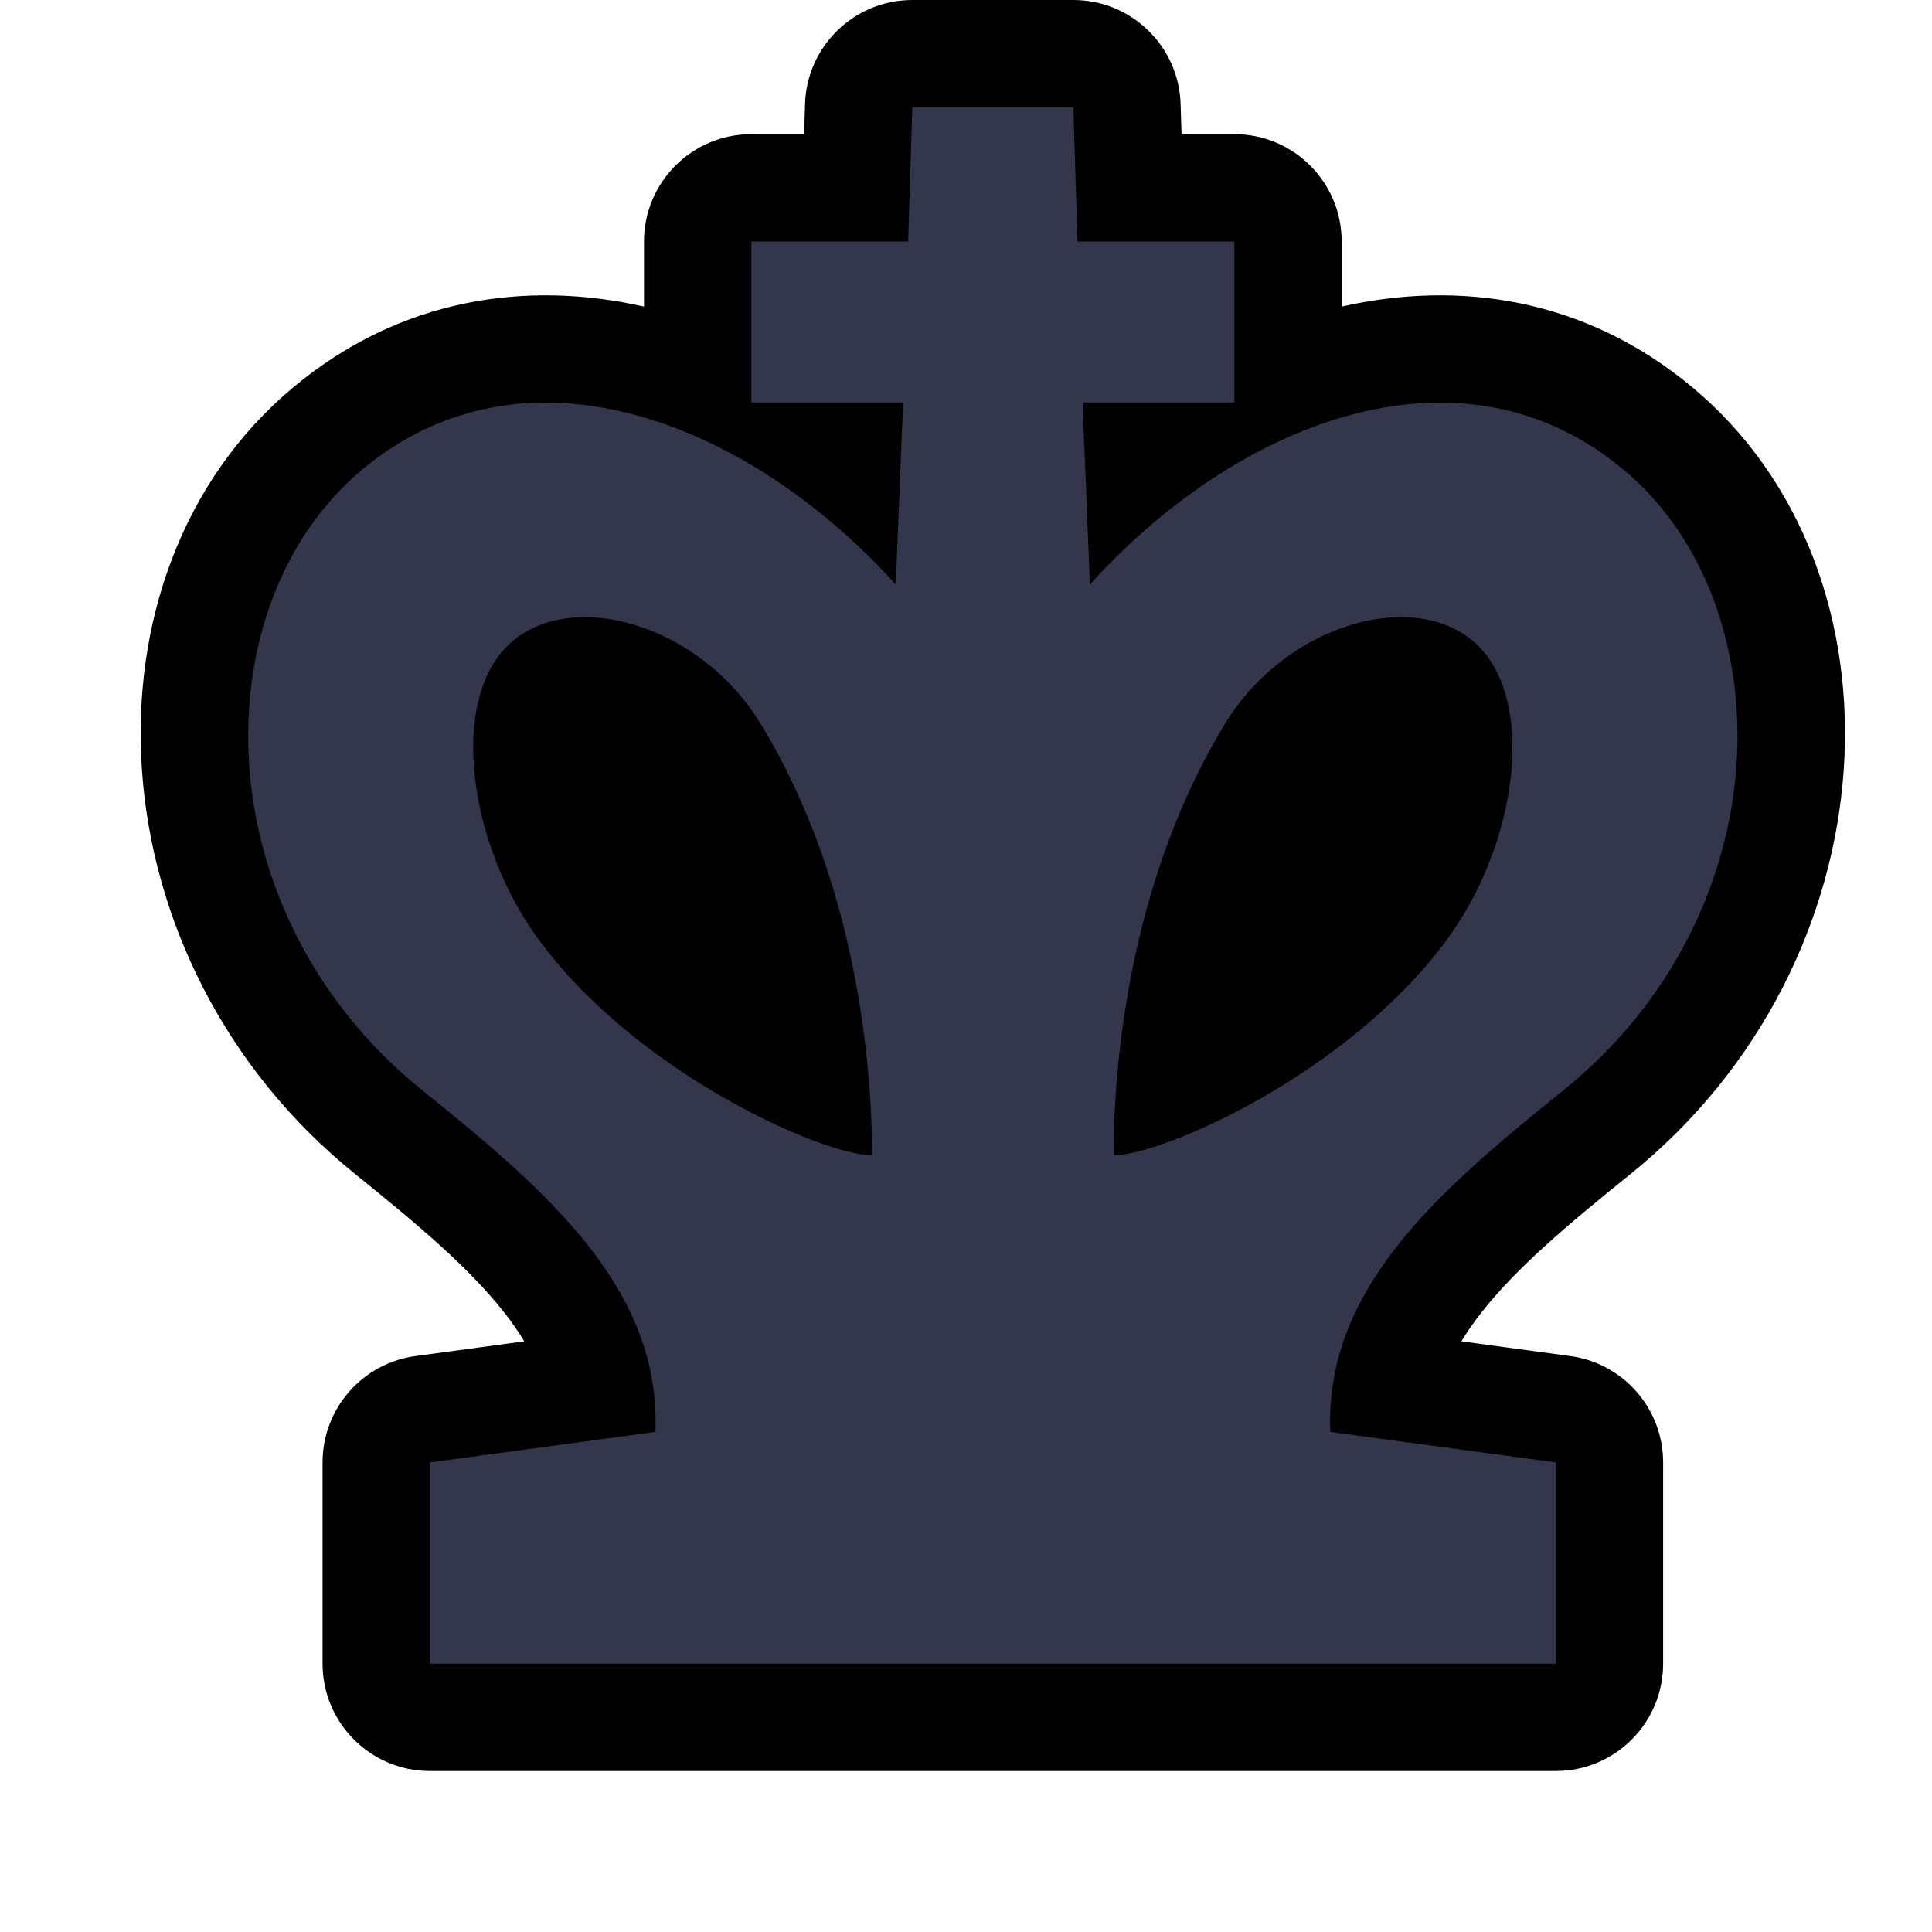
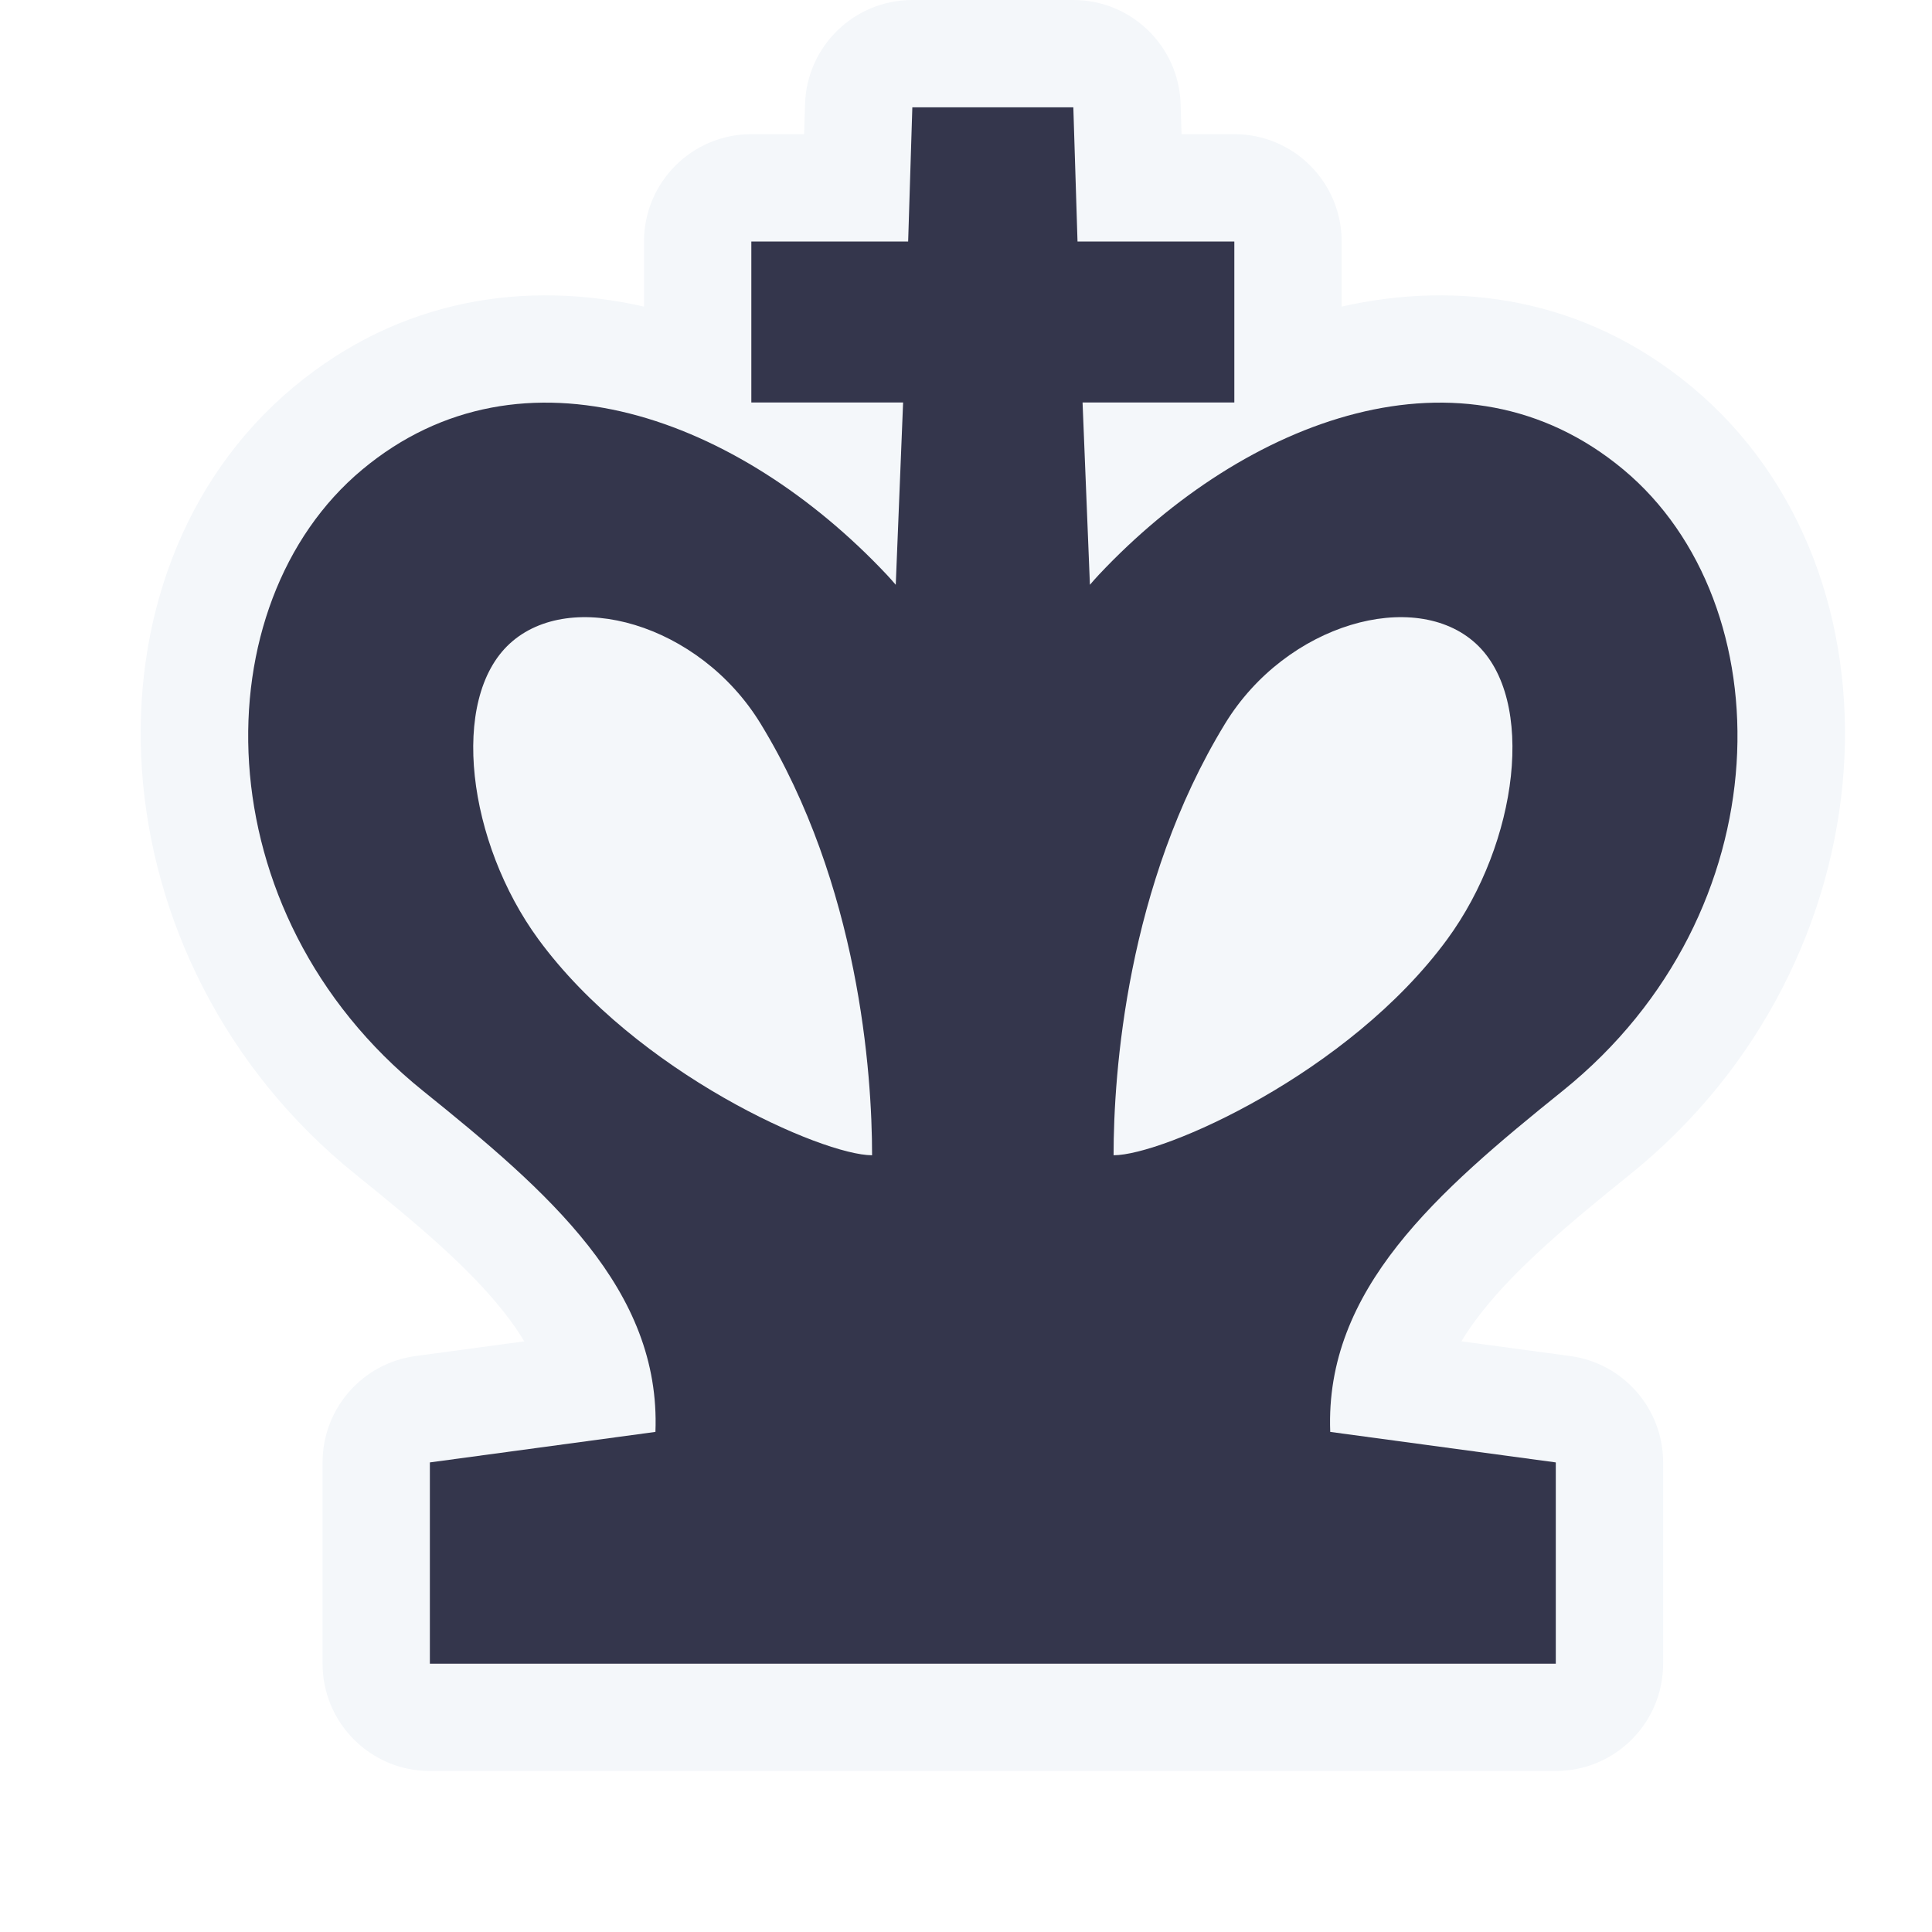
<svg xmlns="http://www.w3.org/2000/svg" width="72" height="72" viewBox="0 0 72 72" fill="none">
-   <path fill-rule="evenodd" clip-rule="evenodd" d="M30.002 3.875C30.069 1.716 31.84 0 34 0H40C42.16 0 43.931 1.716 43.998 3.875L44.033 5H46C48.209 5 50 6.791 50 9V11.426C54.36 10.439 59.066 11.098 63.061 14.427C71.359 21.342 70.595 35.838 60.747 43.767C58.371 45.68 56.504 47.267 55.218 48.901C54.925 49.274 54.673 49.635 54.462 49.988L58.516 50.536C60.499 50.804 61.98 52.498 61.98 54.5V62C61.98 64.209 60.189 66 57.98 66H16.02C13.811 66 12.021 64.209 12.021 62V54.5C12.021 52.498 13.501 50.804 15.484 50.536L19.538 49.988C19.327 49.635 19.076 49.274 18.782 48.901C17.497 47.267 15.629 45.68 13.253 43.767C3.405 35.838 2.641 21.342 10.939 14.427C14.934 11.098 19.64 10.439 24 11.426V9C24 6.791 25.791 5 28 5H29.967L30.002 3.875Z" fill="currentColor" />
+   <path fill-rule="evenodd" clip-rule="evenodd" d="M30.002 3.875C30.069 1.716 31.84 0 34 0H40C42.16 0 43.931 1.716 43.998 3.875L44.033 5H46C48.209 5 50 6.791 50 9V11.426C54.36 10.439 59.066 11.098 63.061 14.427C71.359 21.342 70.595 35.838 60.747 43.767C58.371 45.68 56.504 47.267 55.218 48.901C54.925 49.274 54.673 49.635 54.462 49.988L58.516 50.536C60.499 50.804 61.98 52.498 61.98 54.5V62C61.98 64.209 60.189 66 57.98 66H16.02C13.811 66 12.021 64.209 12.021 62V54.5C12.021 52.498 13.501 50.804 15.484 50.536L19.538 49.988C19.327 49.635 19.076 49.274 18.782 48.901C17.497 47.267 15.629 45.68 13.253 43.767C3.405 35.838 2.641 21.342 10.939 14.427C14.934 11.098 19.64 10.439 24 11.426V9C24 6.791 25.791 5 28 5H29.967L30.002 3.875Z" fill="#F4F7FA" />
  <path fill-rule="evenodd" clip-rule="evenodd" d="M34 4H40L40.156 9H46V15H40.344L40.618 21.793C40.728 21.664 40.841 21.537 40.957 21.413C46.421 15.607 54.521 12.517 60.5 17.5C66.5 22.5 66.5 34 58.239 40.651C53.559 44.419 49.367 48.051 49.574 53.363L57.98 54.5V62H16.02V54.5L24.426 53.363C24.633 48.051 20.441 44.419 15.761 40.651C7.5 34 7.5 22.5 13.5 17.5C19.479 12.517 27.579 15.607 33.043 21.413C33.159 21.537 33.272 21.664 33.382 21.793L33.656 15H28V9H33.844L34 4ZM28.348 26.973C32.015 32.979 32.5 40 32.5 43.053C30.662 43.056 23.734 40.008 20.066 35.005C17.425 31.402 16.736 26.058 19 23.983C21.264 21.907 26.056 23.219 28.348 26.973ZM45.652 26.973C41.985 32.979 41.5 40 41.5 43.053C43.338 43.056 50.266 40.008 53.934 35.005C56.575 31.402 57.264 26.058 55 23.983C52.736 21.907 47.944 23.219 45.652 26.973Z" fill="#34364C" />
</svg>
